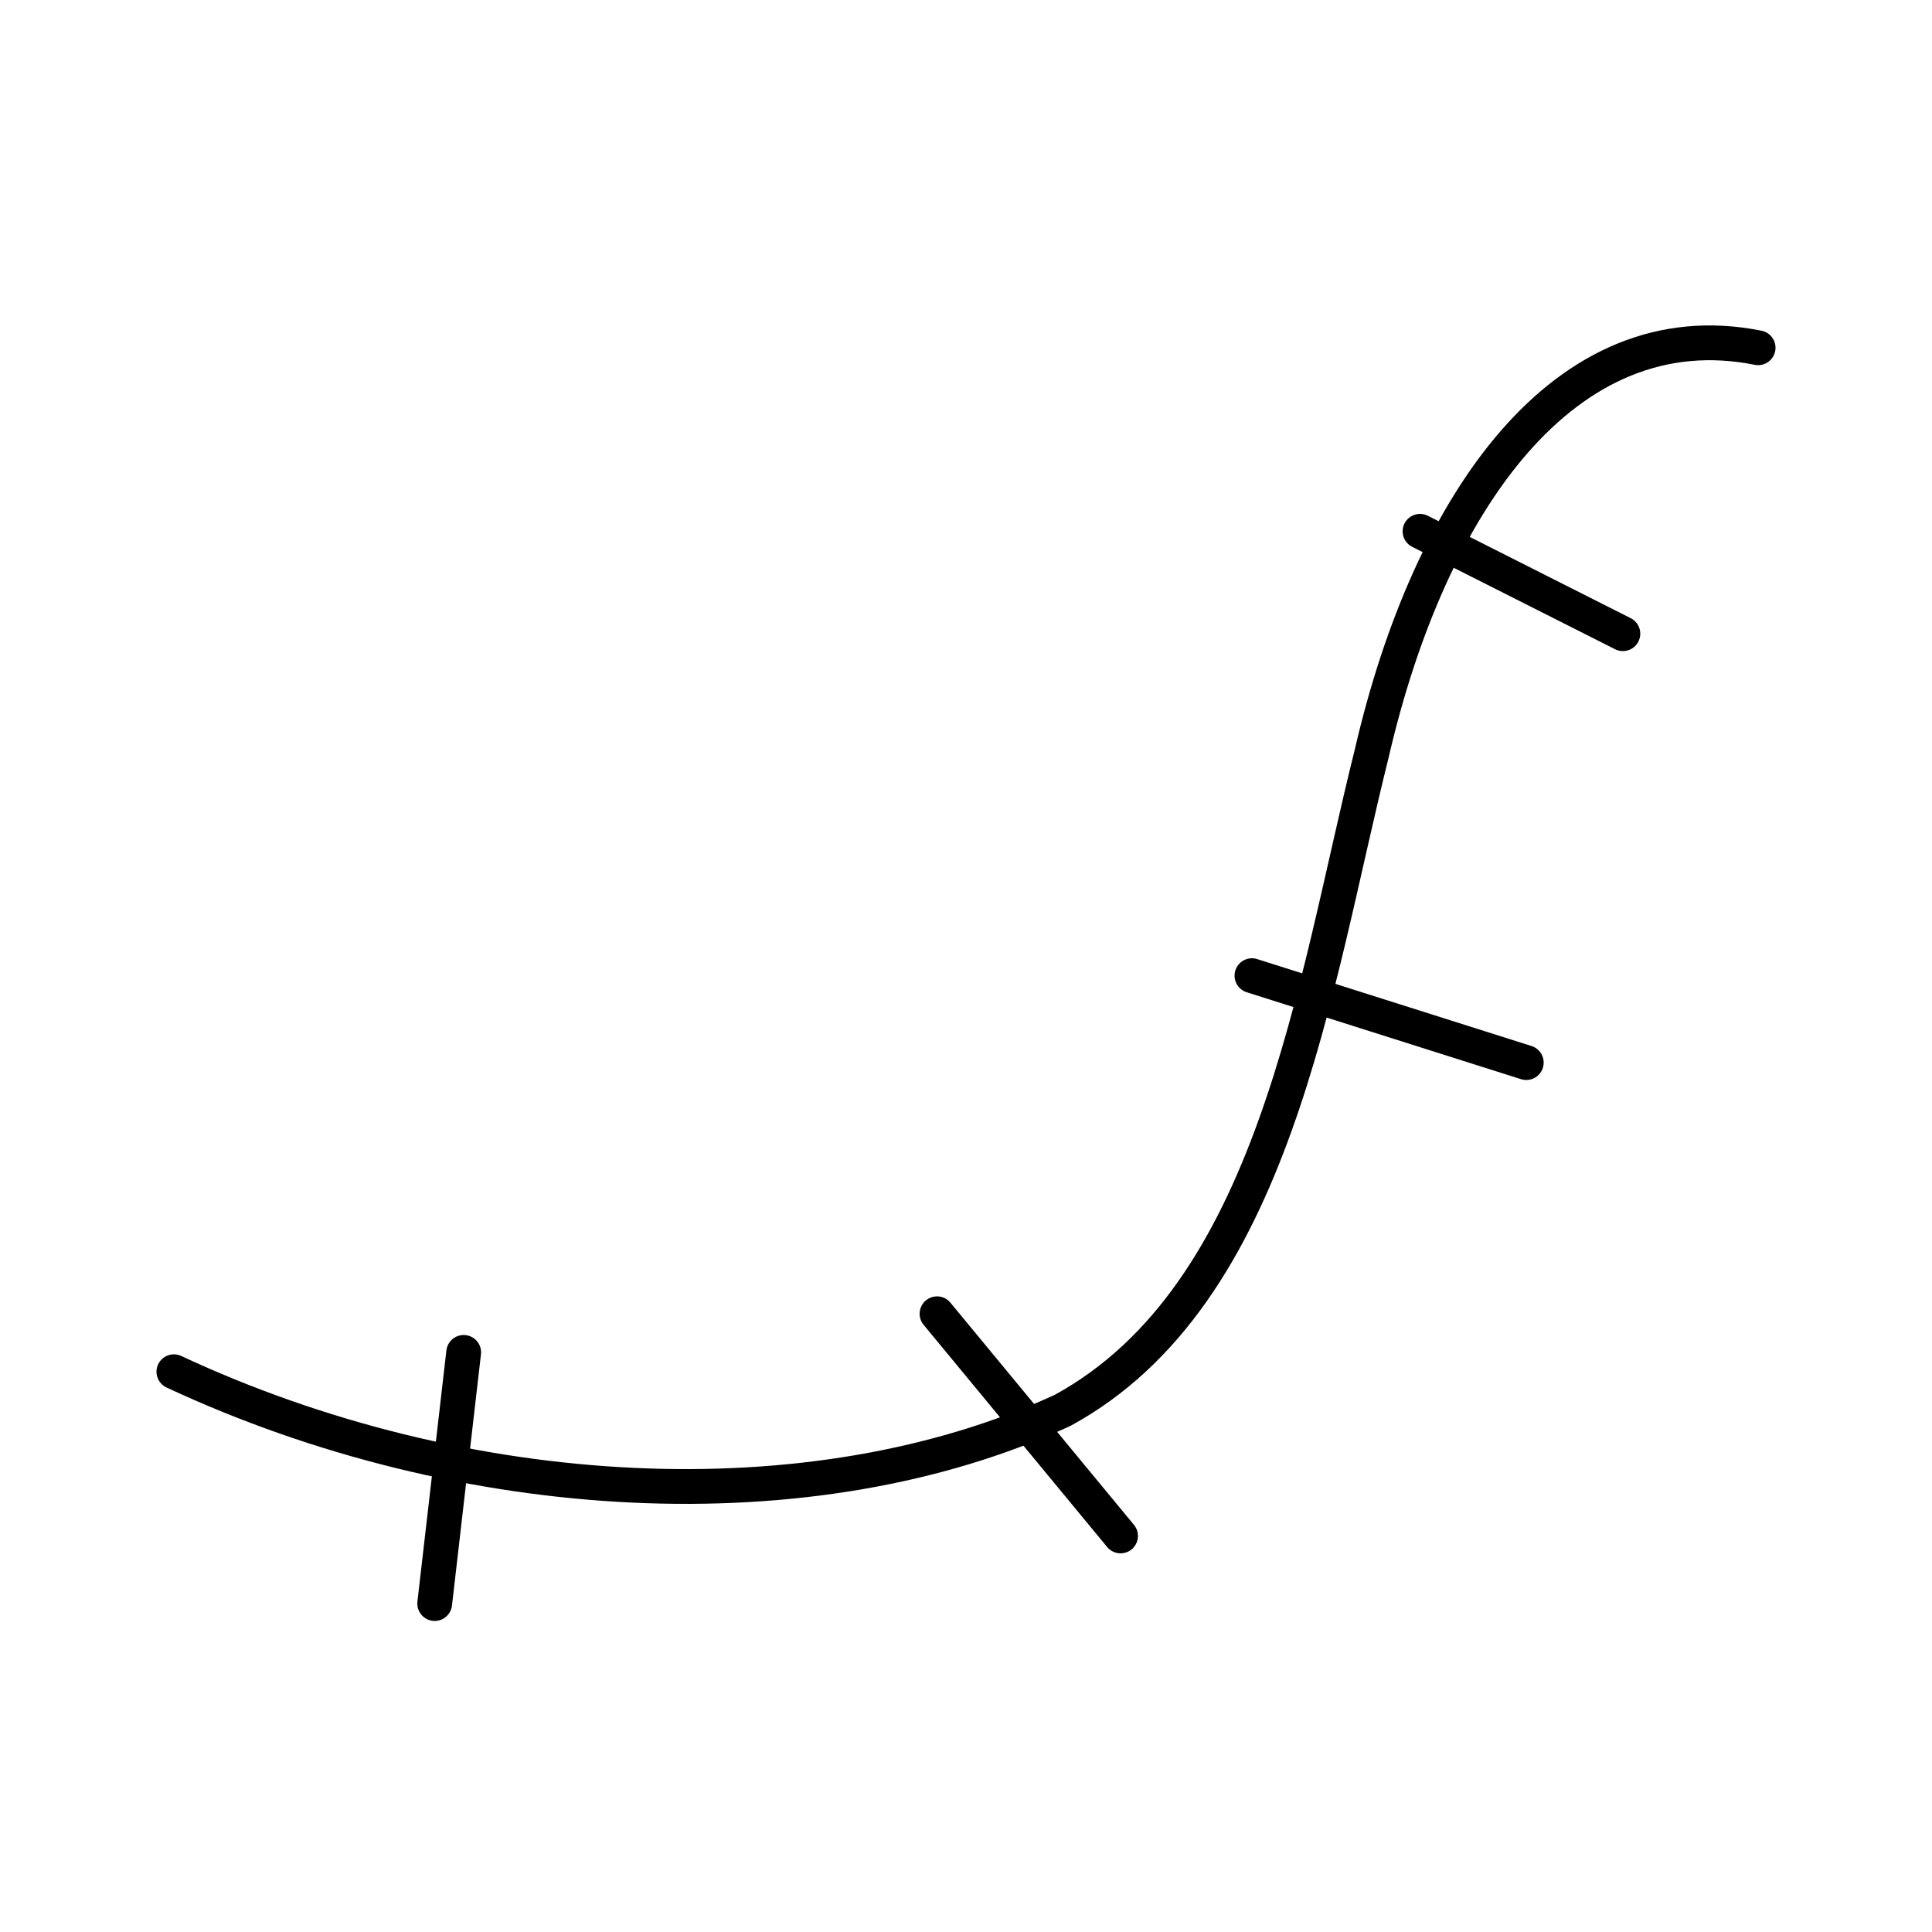
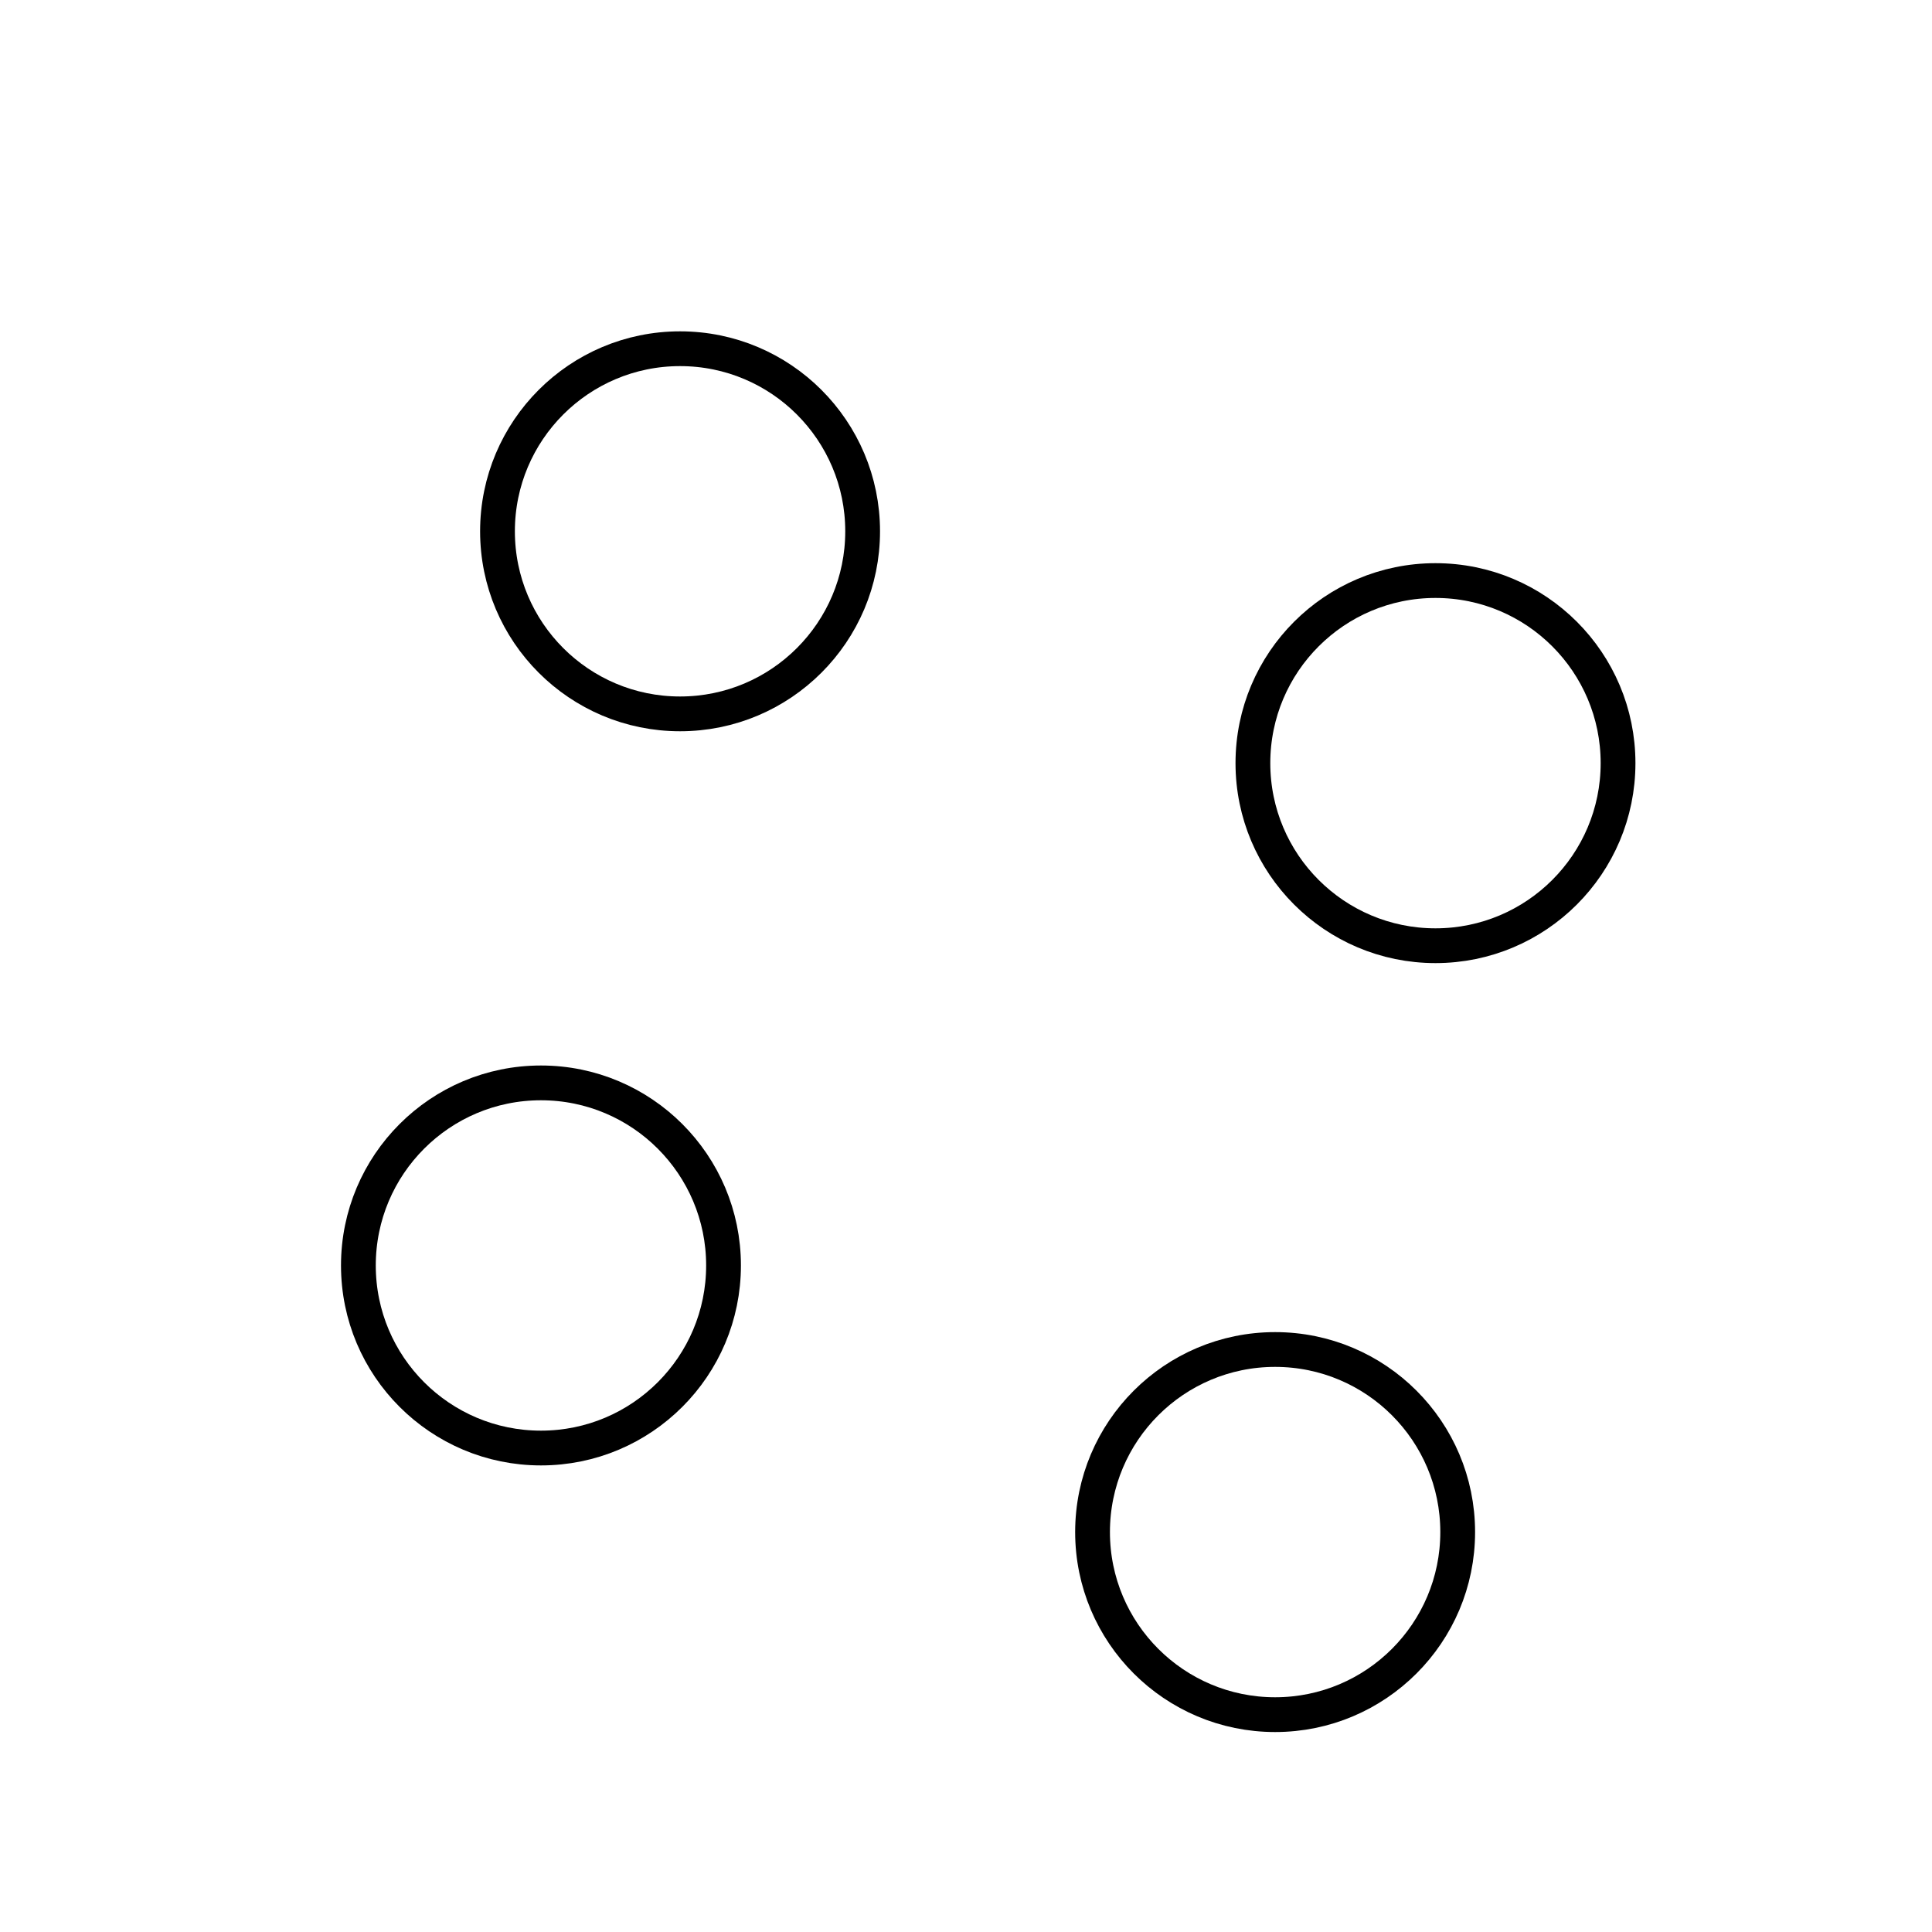
<svg xmlns="http://www.w3.org/2000/svg" width="10cm" height="10cm" viewBox="0 0 100 100">
  <rect width="100" height="100" fill="white" />
  <g fill="none" stroke="black" stroke-width="1.8" stroke-linecap="round" stroke-linejoin="round">
-     <path d="M 9 71 C 24 78 42 79 55 73 C 66 67 68 51 71 39 C 74 26 81 16 91 18" />
-     <path d="M 24 70 L 22.5 83" />
-     <path d="M 48.5 68 L 58 79.5" />
-     <path d="M 64.8 50.5 L 79 55" />
-     <path d="M 73.5 27.5 L 84 32.8" />
+     <circle cx="35.2" cy="27.5" r="9.45" />
+     <circle cx="74.3" cy="39.5" r="9.45" />
+     <circle cx="28" cy="65.5" r="9.45" />
+     <circle cx="66" cy="79.3" r="9.45" />
  </g>
</svg>
